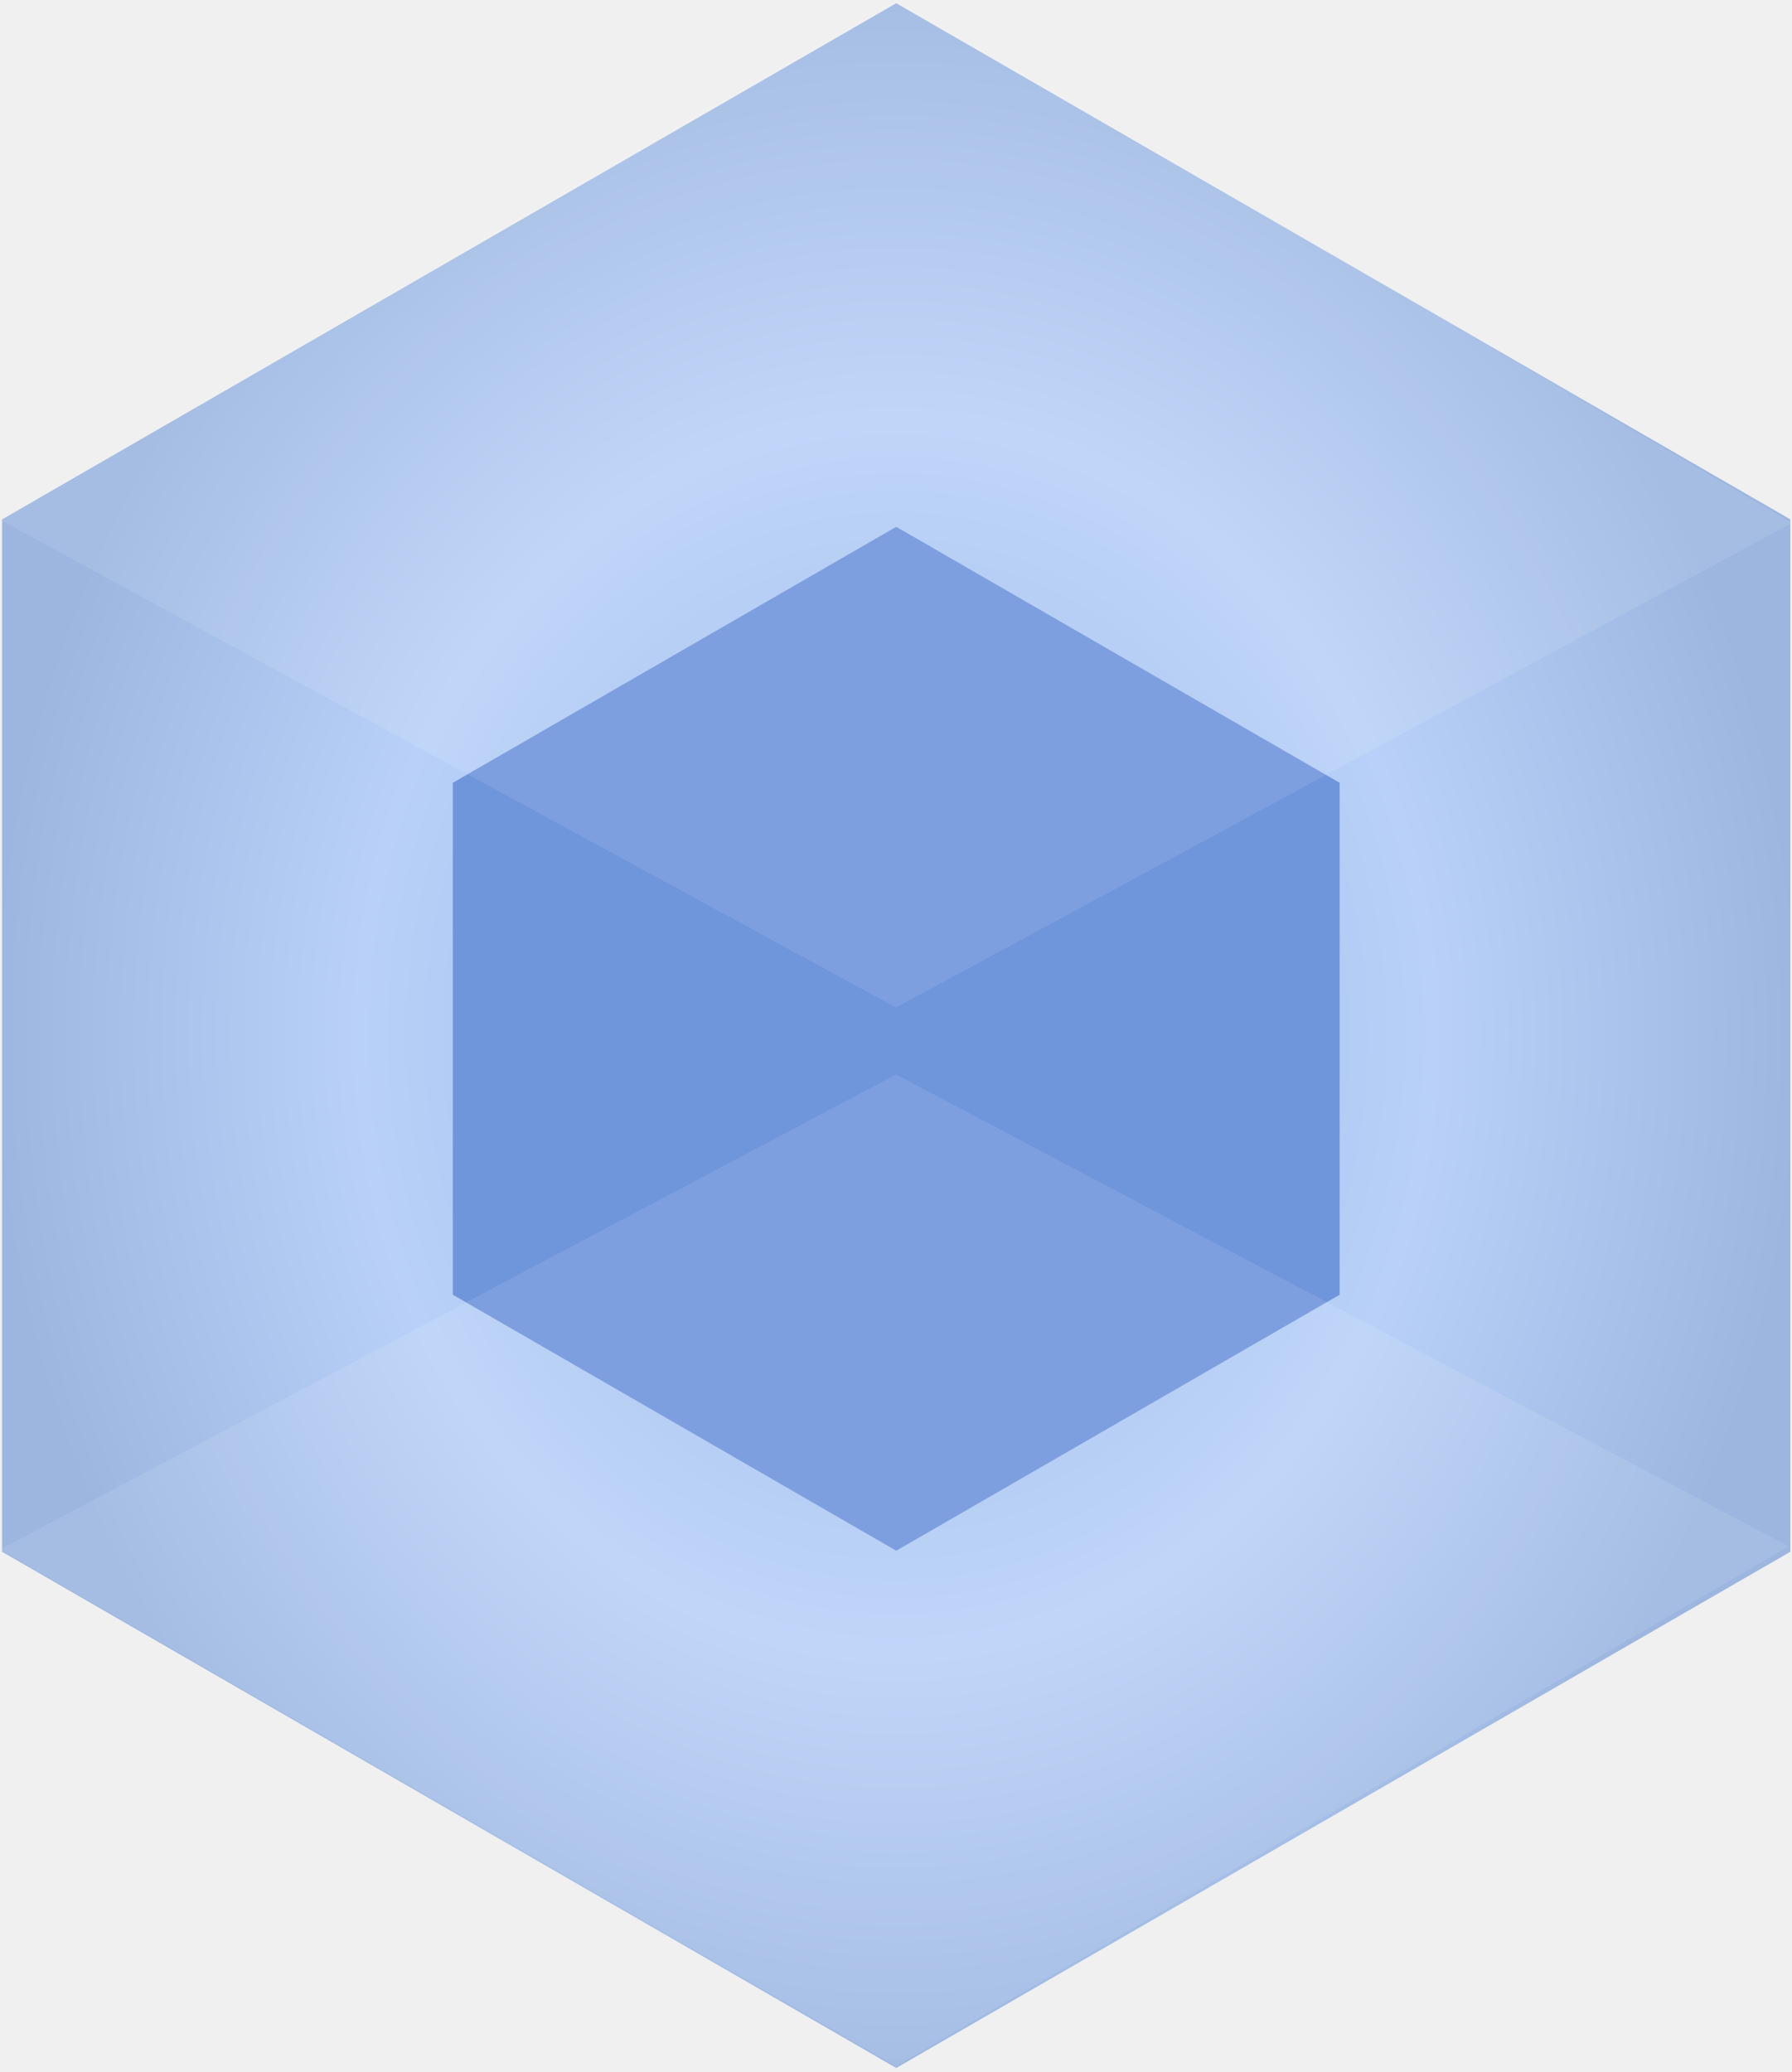
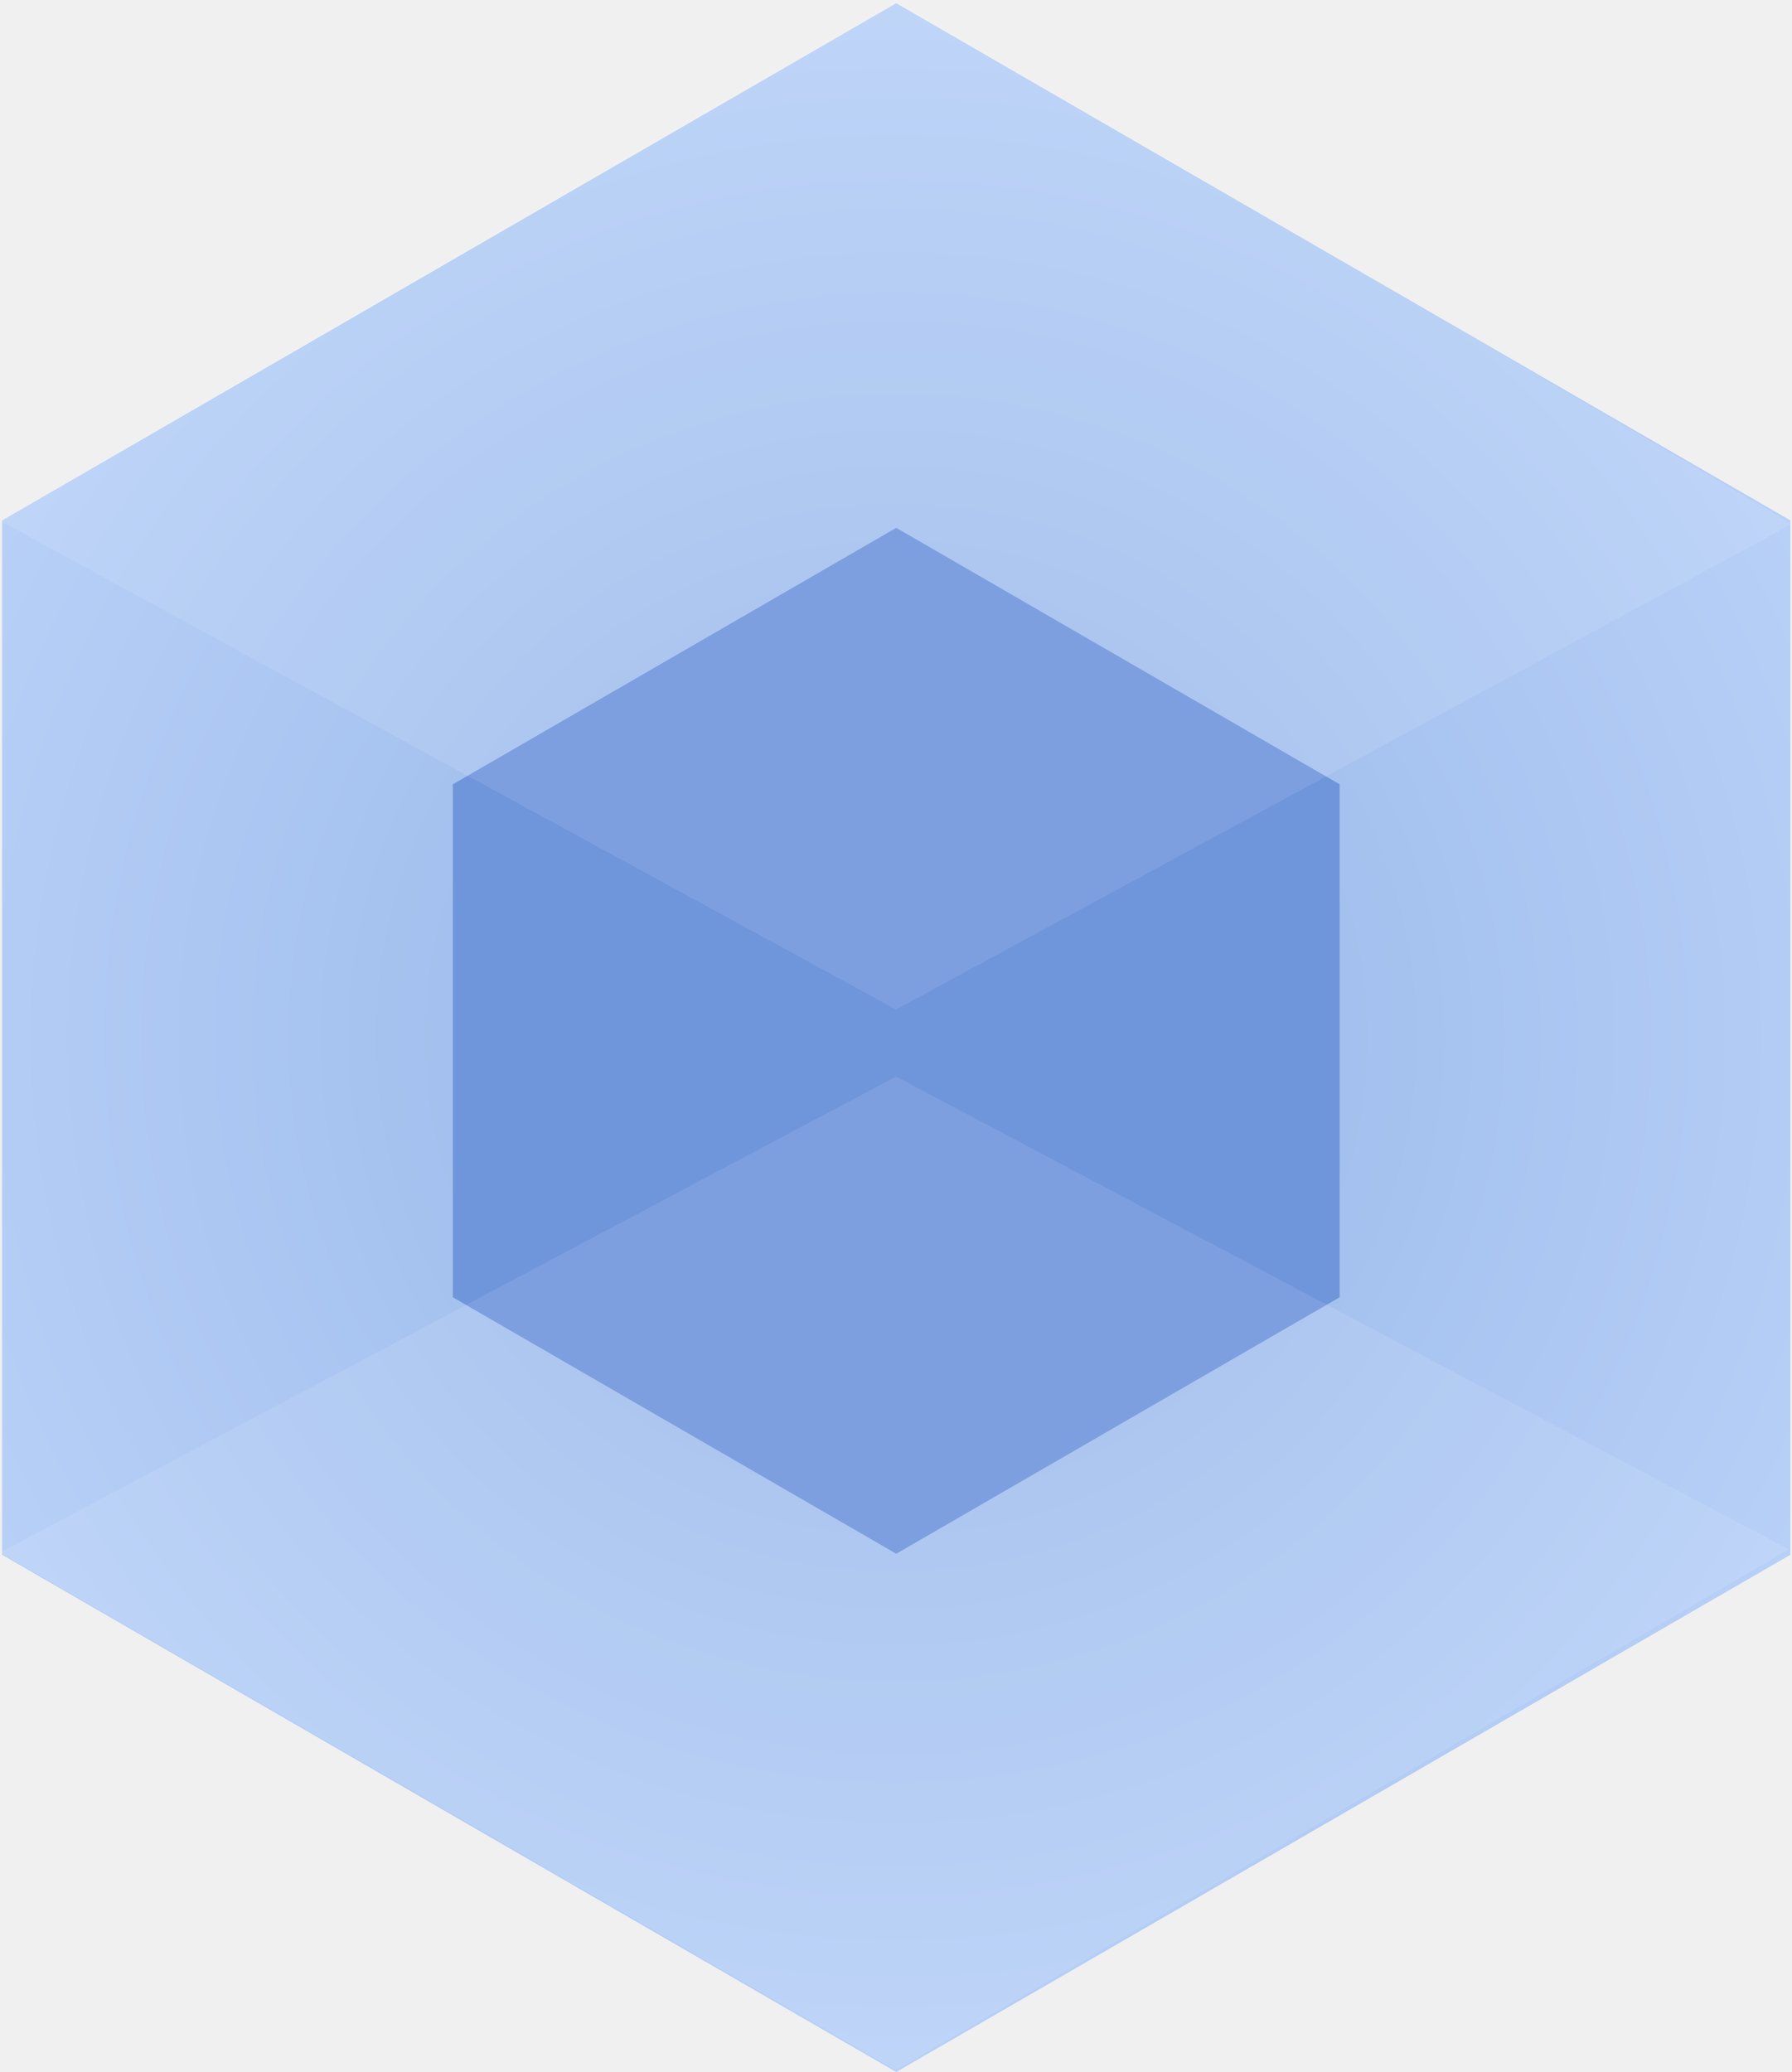
- <svg xmlns="http://www.w3.org/2000/svg" height="2500" preserveAspectRatio="xMinYMin meet" viewBox="0 0 256 296" width="2162">
-   <radialGradient id="a">
-     <stop offset="0" stop-color="#93b4e7" />
-     <stop offset=".593" stop-color="#b9d1f8" />
-     <stop offset="1" stop-color="#9cb6e0" />
-   </radialGradient>
-   <path d="m128.032.456-127.734 73.747v147.495l127.734 73.748 127.735-73.748v-147.495z" fill="url(#a)" />
-   <path d="m128.034 75.263-63.344 36.571v73.144l63.344 36.572 63.344-36.572v-73.144z" fill="#6f95db" />
-   <path d="m128 0-128 74.25 128 69.693 128-69.238zm0 153.509-128 67.871 128 73.793 127.544-74.249-127.544-67.414z" fill="#fff" fill-opacity=".1" />
+ <svg xmlns="http://www.w3.org/2000/svg" width="100%" height="100%" viewBox="0 0 2162 2500" version="1.1" xml:space="preserve" style="fill-rule:evenodd;clip-rule:evenodd;stroke-linejoin:round;stroke-miterlimit:1.414;">
+   <path d="M1081.27,3.859l-1078.75,624.031l0,1248.07l1078.75,624.04l1078.76,-624.04l0,-1248.07l-1078.76,-624.031Z" style="fill:url(#_Radial1);fill-rule:nonzero;" />
+   <path d="M1081.29,636.859l-534.96,309.456l0,618.929l534.96,309.464l534.96,-309.464l0,-618.929l-534.96,-309.456Z" style="fill:#6f95db;fill-rule:nonzero;" />
+   <path d="M1081,0l-1081,628.287l1081,589.727l1081,-585.876l-1081,-632.138Zm0,1298.96l-1081,574.31l1081,624.42l1077.15,-628.279l-1077.15,-570.443l0,-0.008Z" style="fill:#fff;fill-opacity:0.098;fill-rule:nonzero;" />
+   <defs>
+     <radialGradient id="_Radial1" cx="0" cy="0" r="1" gradientUnits="userSpaceOnUse" gradientTransform="matrix(2157.52,0,0,2161.72,1081.27,1251.93)">
+       <stop offset="0" style="stop-color:#93b4e7;stop-opacity:1" />
+       <stop offset="0.59" style="stop-color:#b9d1f8;stop-opacity:1" />
+       <stop offset="1" style="stop-color:#9cb6e0;stop-opacity:1" />
+     </radialGradient>
+   </defs>
</svg>
